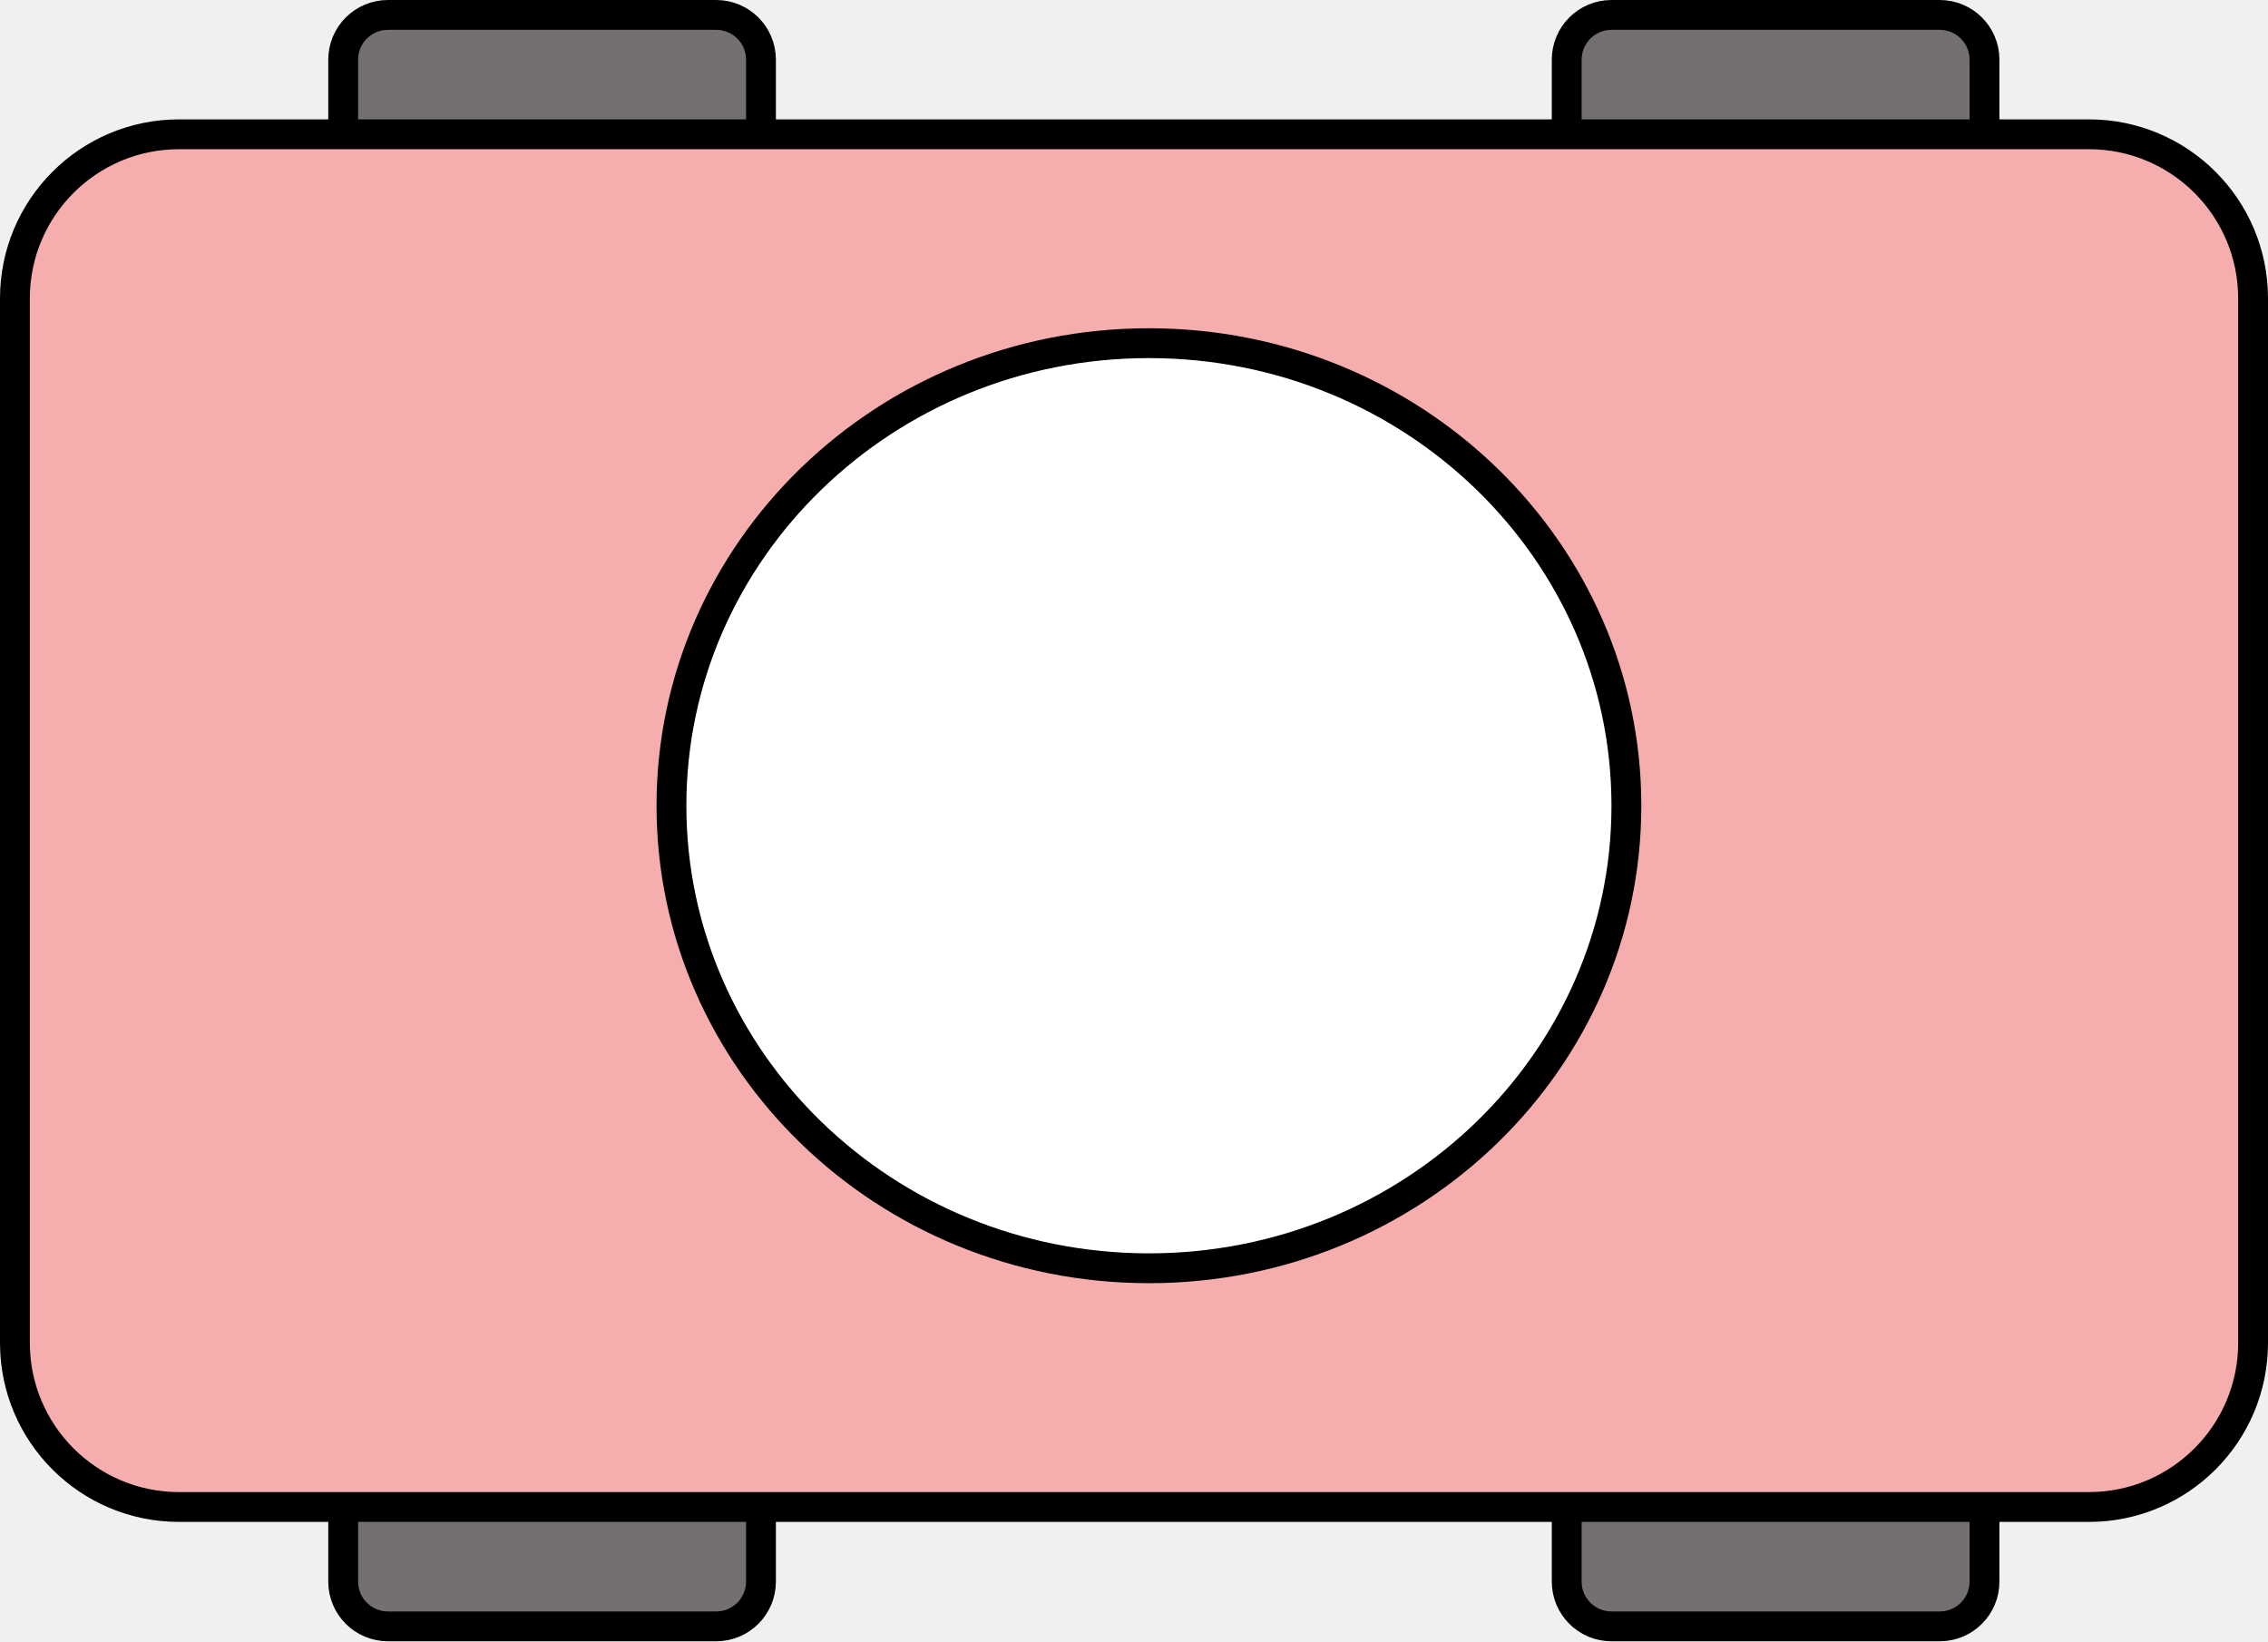
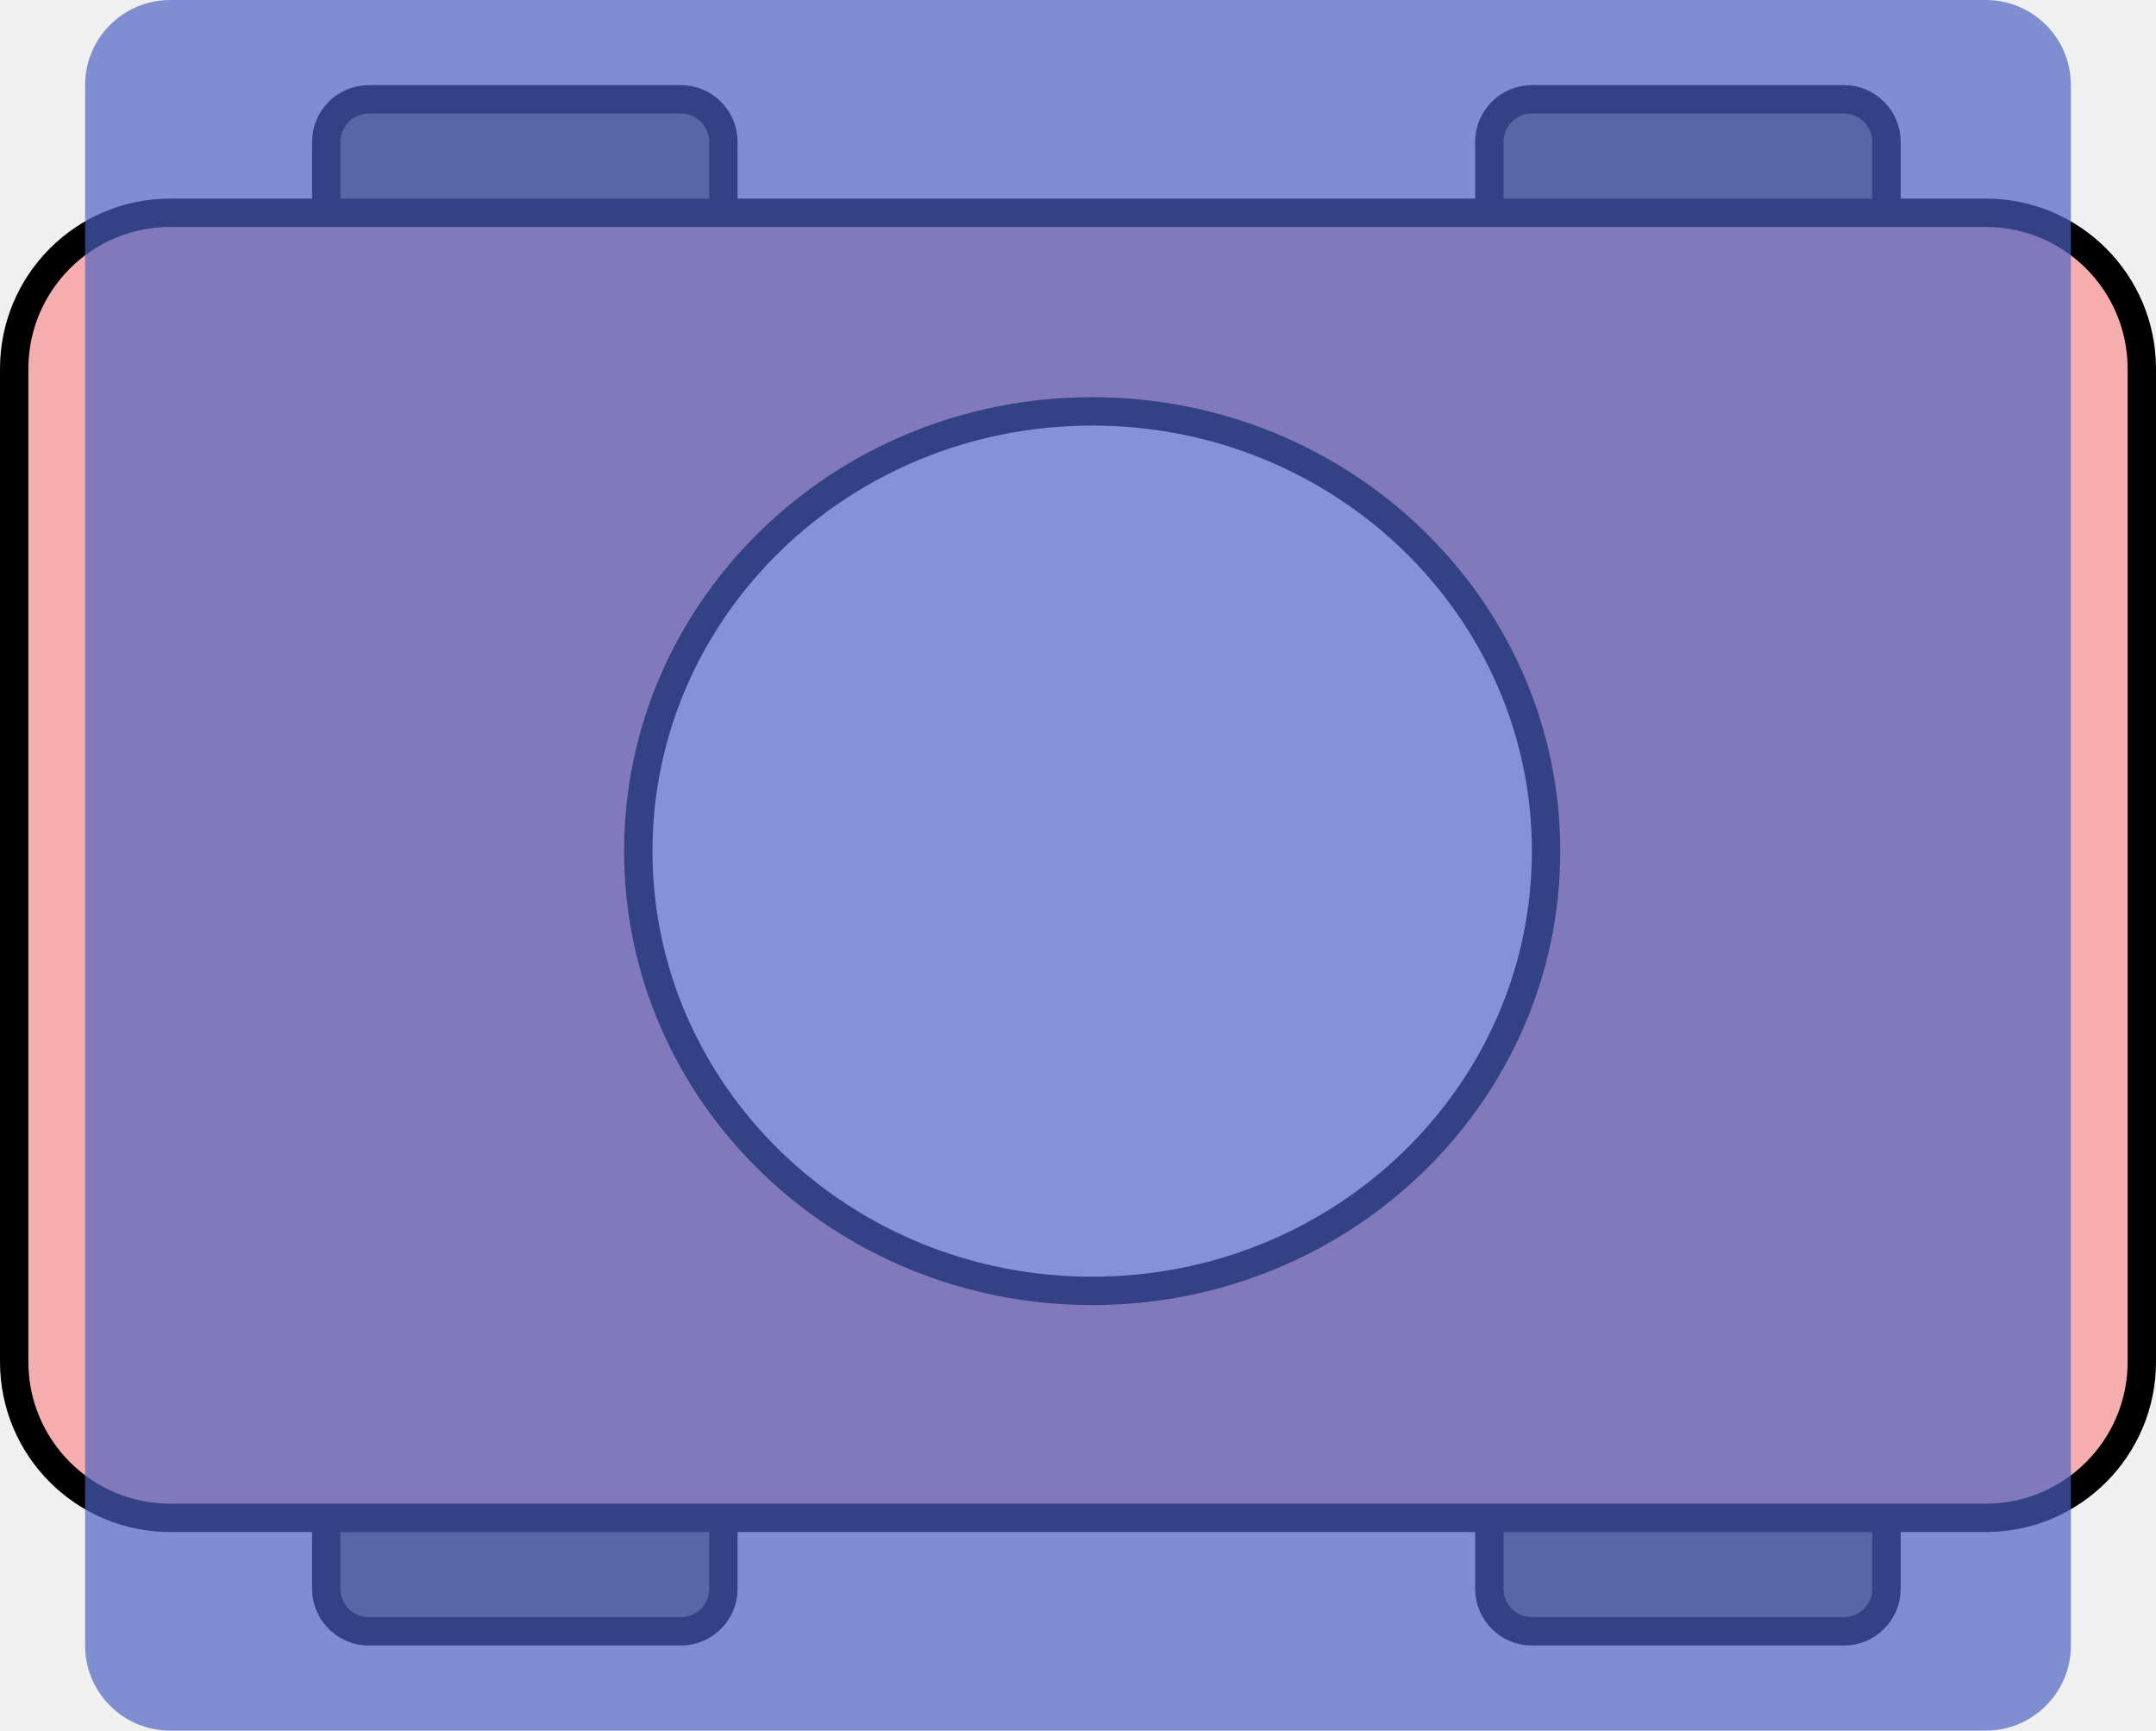
- <svg xmlns="http://www.w3.org/2000/svg" width="76" height="55" viewBox="0 0 76 55" fill="none">
-   <rect x="11.5" y="0.5" width="14" height="7" rx="1.5" fill="#747070" stroke="black" />
-   <rect x="11.5" y="47.5" width="14" height="7" rx="1.5" fill="#747070" stroke="black" />
-   <rect x="52.5" y="47.5" width="14" height="7" rx="1.5" fill="#747070" stroke="black" />
-   <rect x="52.5" y="0.5" width="14" height="7" rx="1.5" fill="#747070" stroke="black" />
-   <path d="M6 4.5H70C73.038 4.5 75.5 6.962 75.5 10V45C75.5 48.038 73.038 50.5 70 50.5H6C2.962 50.5 0.5 48.038 0.5 45V10C0.5 6.962 2.962 4.5 6 4.5Z" fill="#F5ADAE" stroke="black" />
-   <path d="M54.5 27C54.5 35.546 47.351 42.5 38.5 42.5C29.649 42.5 22.5 35.546 22.5 27C22.5 18.454 29.649 11.5 38.5 11.5C47.351 11.5 54.5 18.454 54.5 27Z" fill="white" stroke="black" />
+ <svg xmlns="http://www.w3.org/2000/svg" width="76" height="61" viewBox="0 0 76 61" fill="none">
+   <g clip-path="url(#clip0_0_1)">
+     <path d="M24 3.5H13C12.172 3.5 11.5 4.172 11.5 5V9C11.5 9.828 12.172 10.5 13 10.5H24C24.828 10.5 25.5 9.828 25.5 9V5C25.5 4.172 24.828 3.5 24 3.5Z" fill="#747070" stroke="black" />
+     <path d="M24 50.5H13C12.172 50.5 11.5 51.172 11.5 52V56C11.5 56.828 12.172 57.5 13 57.5H24C24.828 57.5 25.5 56.828 25.5 56V52C25.5 51.172 24.828 50.5 24 50.5Z" fill="#747070" stroke="black" />
+     <path d="M65 50.5H54C53.172 50.5 52.5 51.172 52.5 52V56C52.5 56.828 53.172 57.5 54 57.5H65C65.828 57.5 66.5 56.828 66.5 56V52C66.5 51.172 65.828 50.5 65 50.5Z" fill="#747070" stroke="black" />
+     <path d="M65 3.5H54C53.172 3.5 52.5 4.172 52.5 5V9C52.5 9.828 53.172 10.5 54 10.5H65C65.828 10.5 66.5 9.828 66.5 9V5C66.5 4.172 65.828 3.5 65 3.5Z" fill="#747070" stroke="black" />
+     <path d="M6 7.5H70C73.038 7.5 75.5 9.962 75.5 13V48C75.5 51.038 73.038 53.5 70 53.5H6C2.962 53.5 0.5 51.038 0.5 48V13C0.5 9.962 2.962 7.5 6 7.5Z" fill="#F5ADAE" stroke="black" />
+     <path d="M54.5 30C54.5 38.546 47.351 45.5 38.5 45.5C29.649 45.5 22.5 38.546 22.5 30C22.5 21.454 29.649 14.5 38.5 14.5C47.351 14.5 54.5 21.454 54.5 30Z" fill="white" stroke="black" />
+   </g>
+   <rect x="3" width="70" height="61" rx="3" fill="#4C61C2" fill-opacity="0.68" />
+   <defs>
+     <clipPath id="clip0_0_1">
+       <rect width="76" height="55" fill="white" transform="translate(0 3)" />
+     </clipPath>
+   </defs>
</svg>
